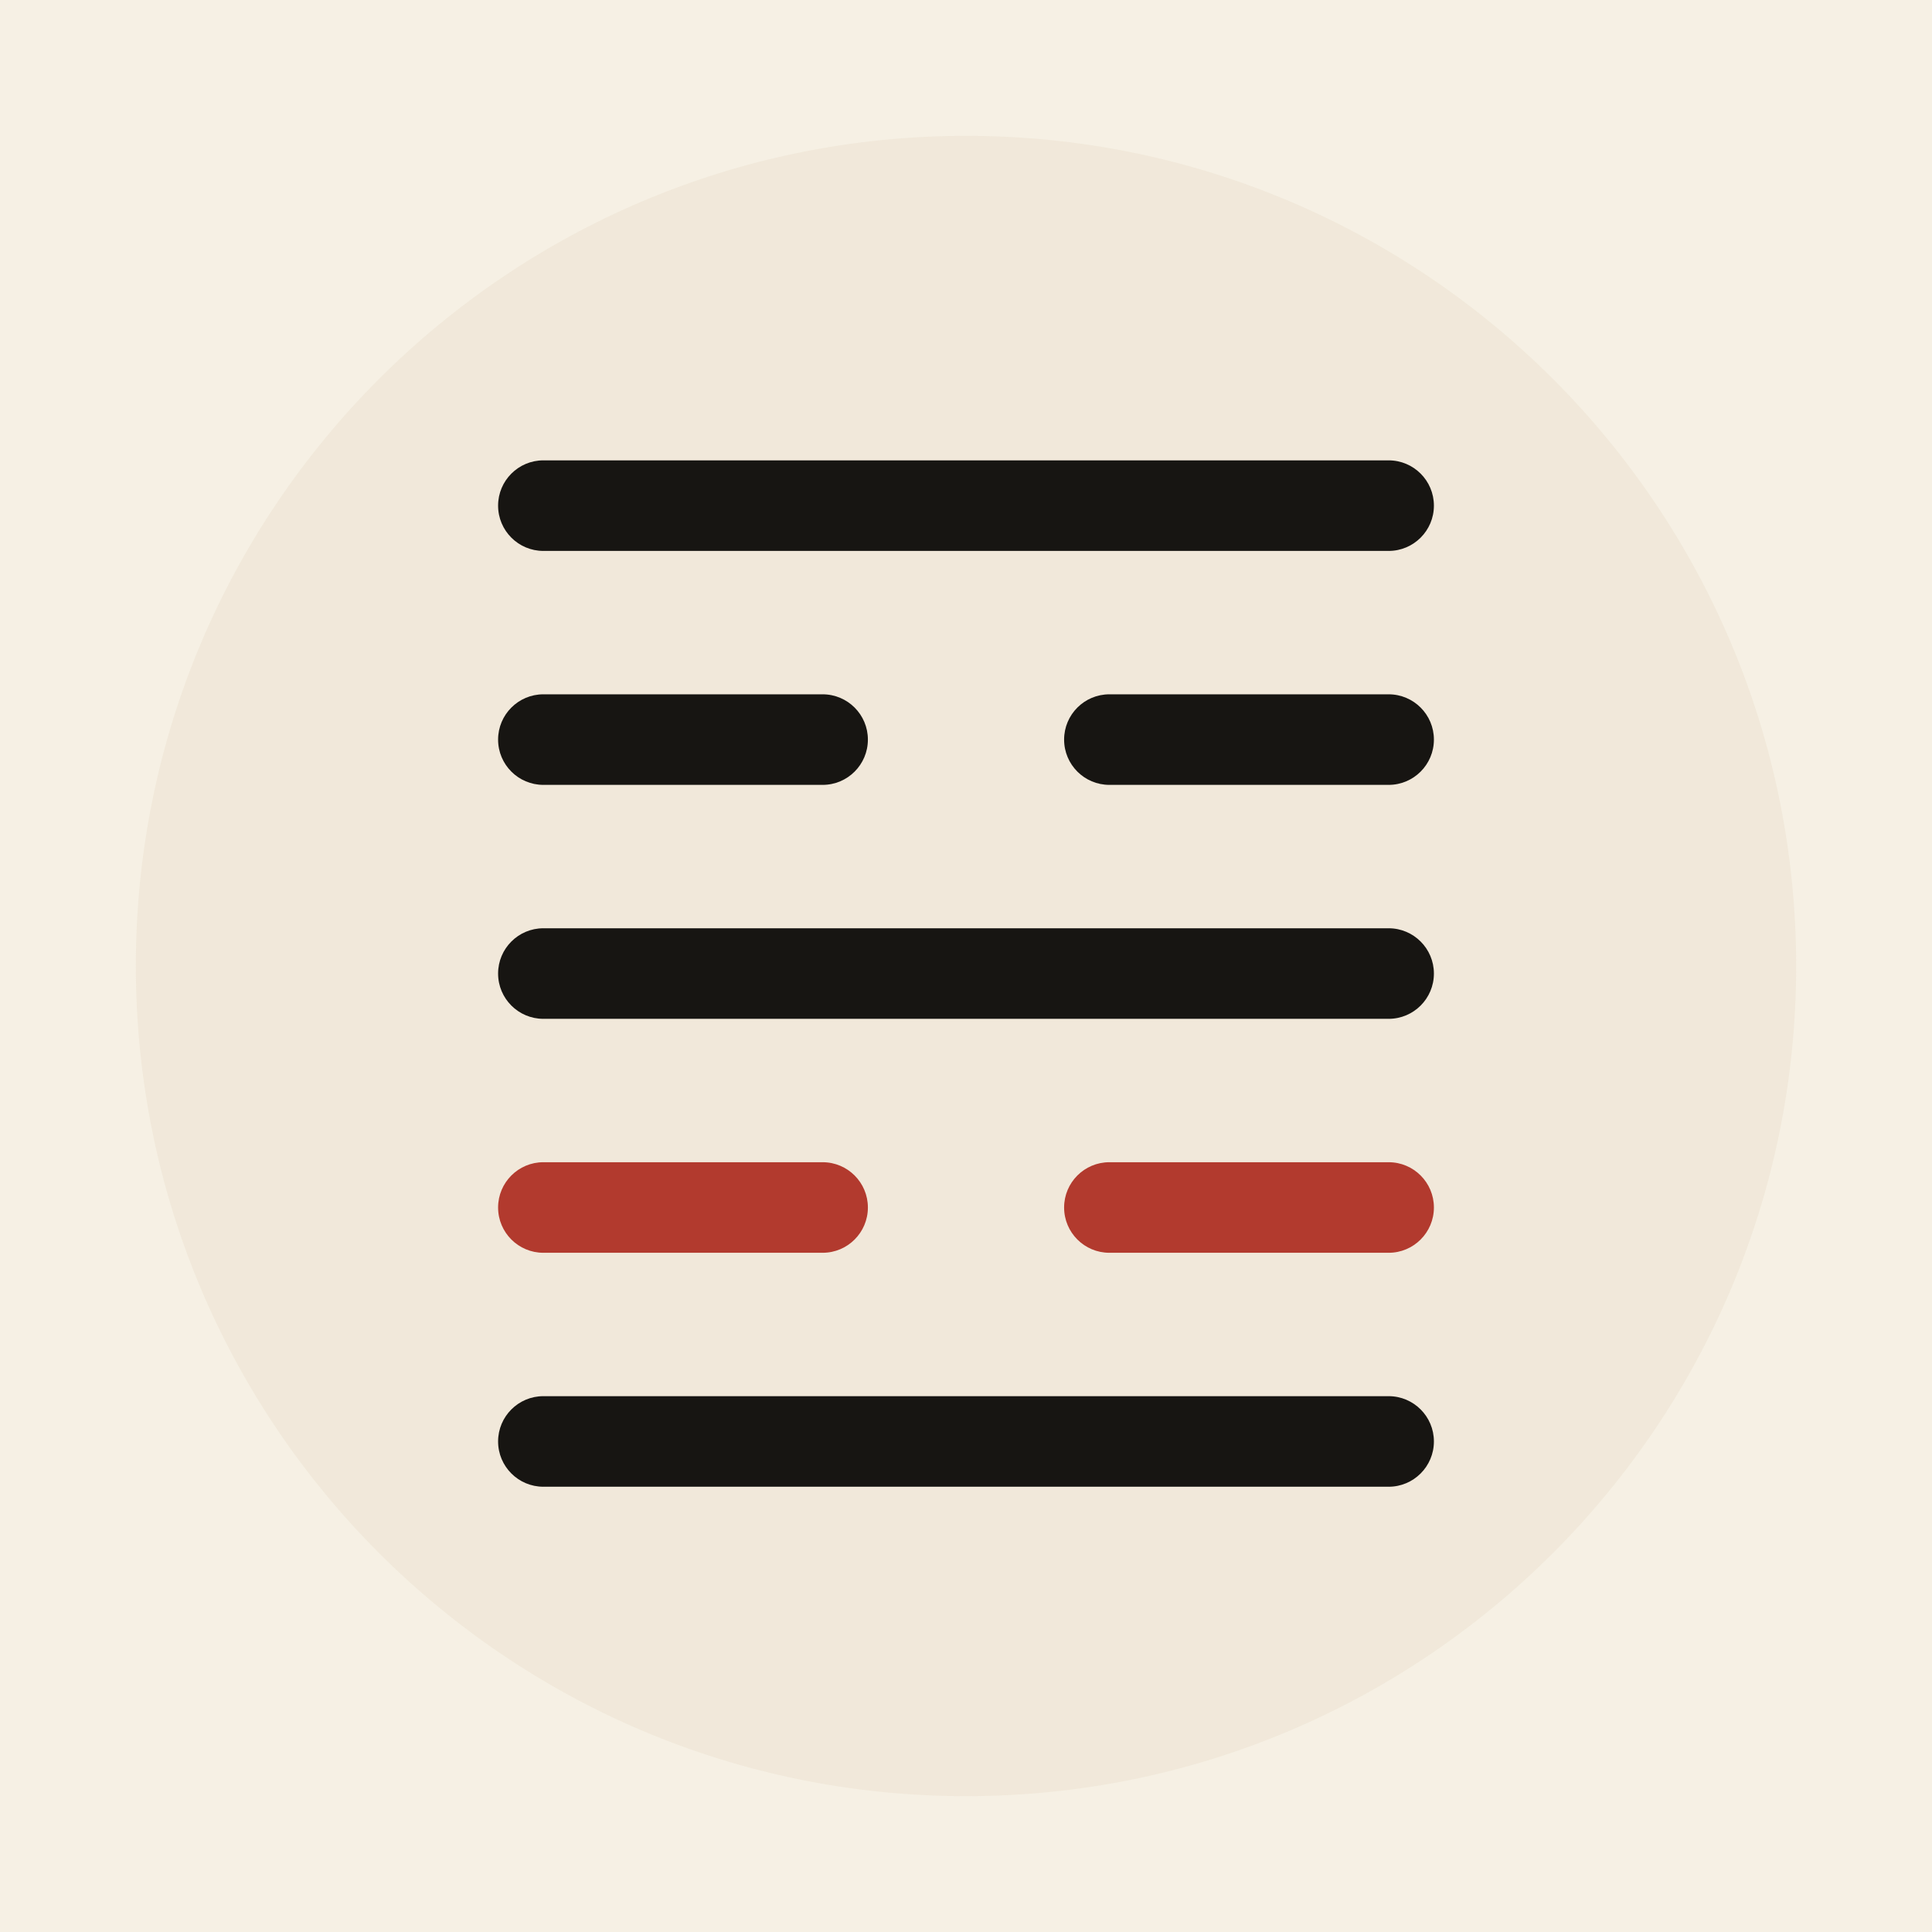
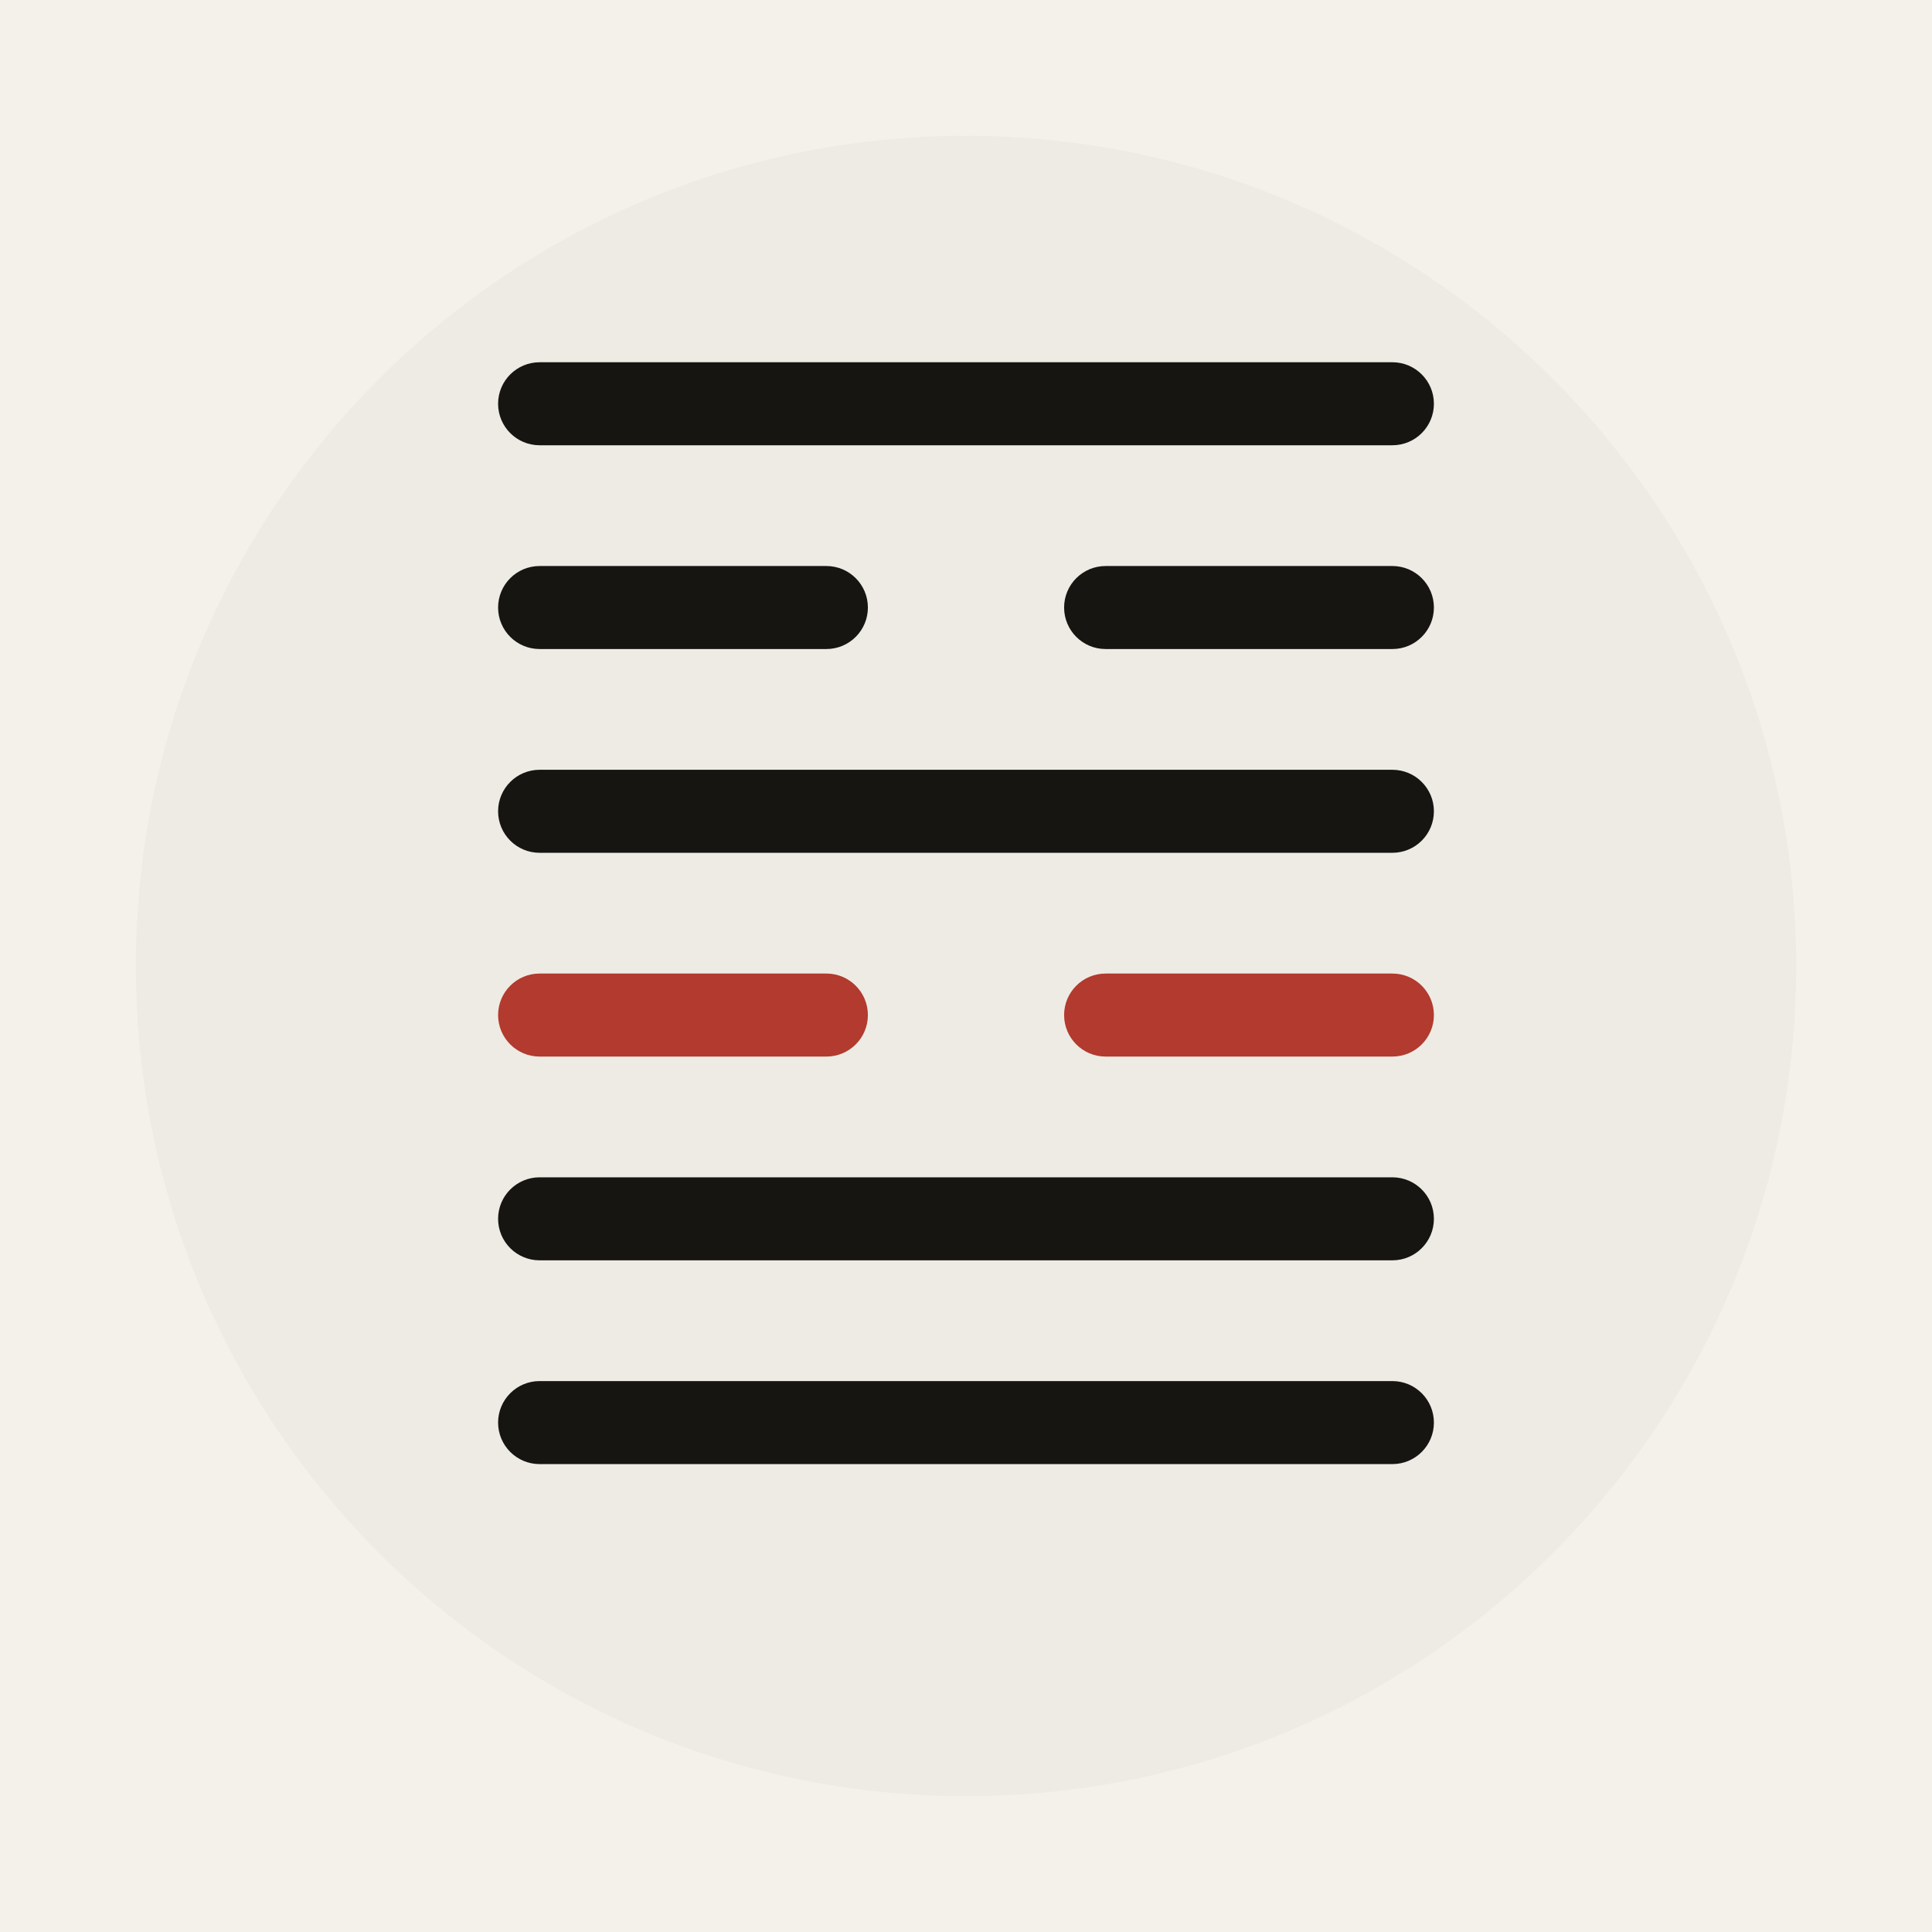
<svg xmlns="http://www.w3.org/2000/svg" viewBox="0 0 512 512" role="img" aria-labelledby="title desc">
-   <rect width="512" height="512" fill="#F6F0E4" />
-   <circle cx="256" cy="256" r="220" fill="#ECE2D1" opacity=".55" />
+   <rect width="512" height="512" fill="#F3F1EA" />
+   <circle cx="256" cy="256" r="220" fill="#E8E6DF" opacity=".55" />
  <g fill="#171512">
-     <rect x="132" y="122" width="248" height="24" rx="12" />
-     <rect x="132" y="184" width="98" height="24" rx="12" />
-     <rect x="282" y="184" width="98" height="24" rx="12" />
-     <rect x="132" y="246" width="248" height="24" rx="12" />
-     <rect x="132" y="370" width="248" height="24" rx="12" />
+     <rect x="132" y="96" width="248" height="22" rx="11" />
+     <rect x="132" y="150" width="98" height="22" rx="11" />
+     <rect x="282" y="150" width="98" height="22" rx="11" />
+     <rect x="132" y="204" width="248" height="22" rx="11" />
+     <rect x="132" y="312" width="248" height="22" rx="11" />
+     <rect x="132" y="366" width="248" height="22" rx="11" />
  </g>
  <g fill="#B23A2E">
-     <rect x="132" y="308" width="98" height="24" rx="12" />
-     <rect x="282" y="308" width="98" height="24" rx="12" />
+     <rect x="132" y="258" width="98" height="22" rx="11" />
+     <rect x="282" y="258" width="98" height="22" rx="11" />
  </g>
</svg>
